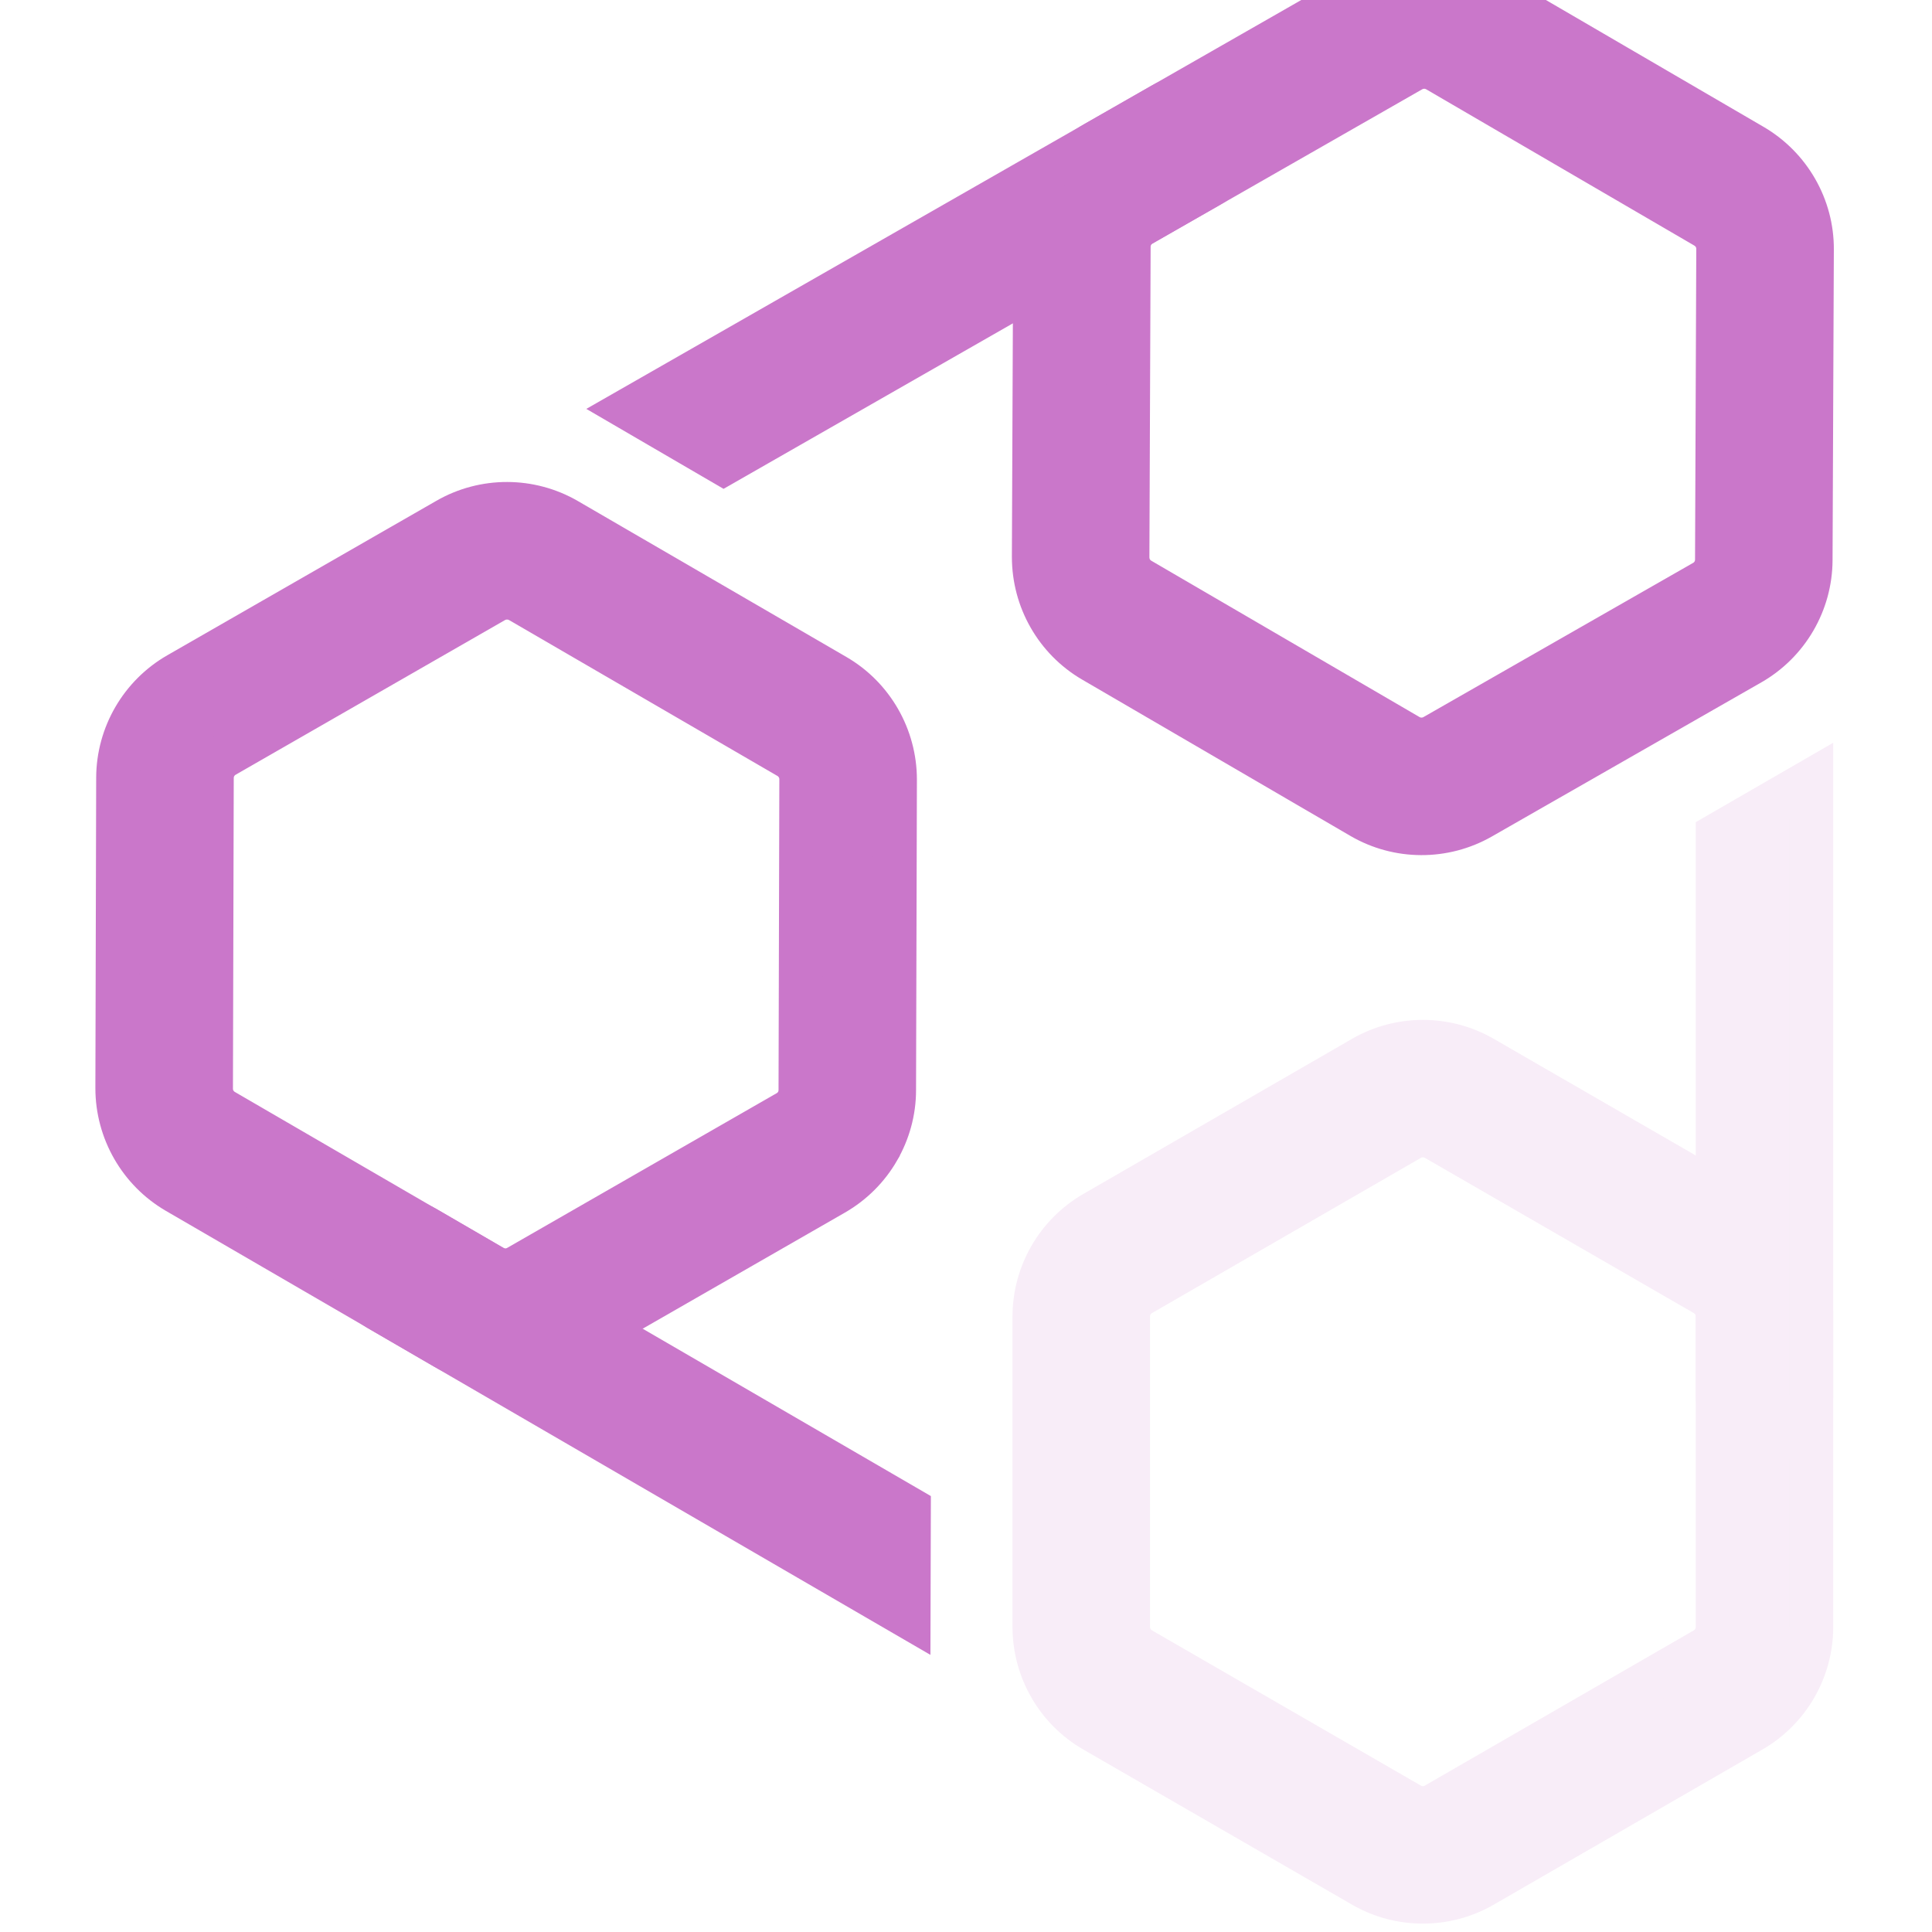
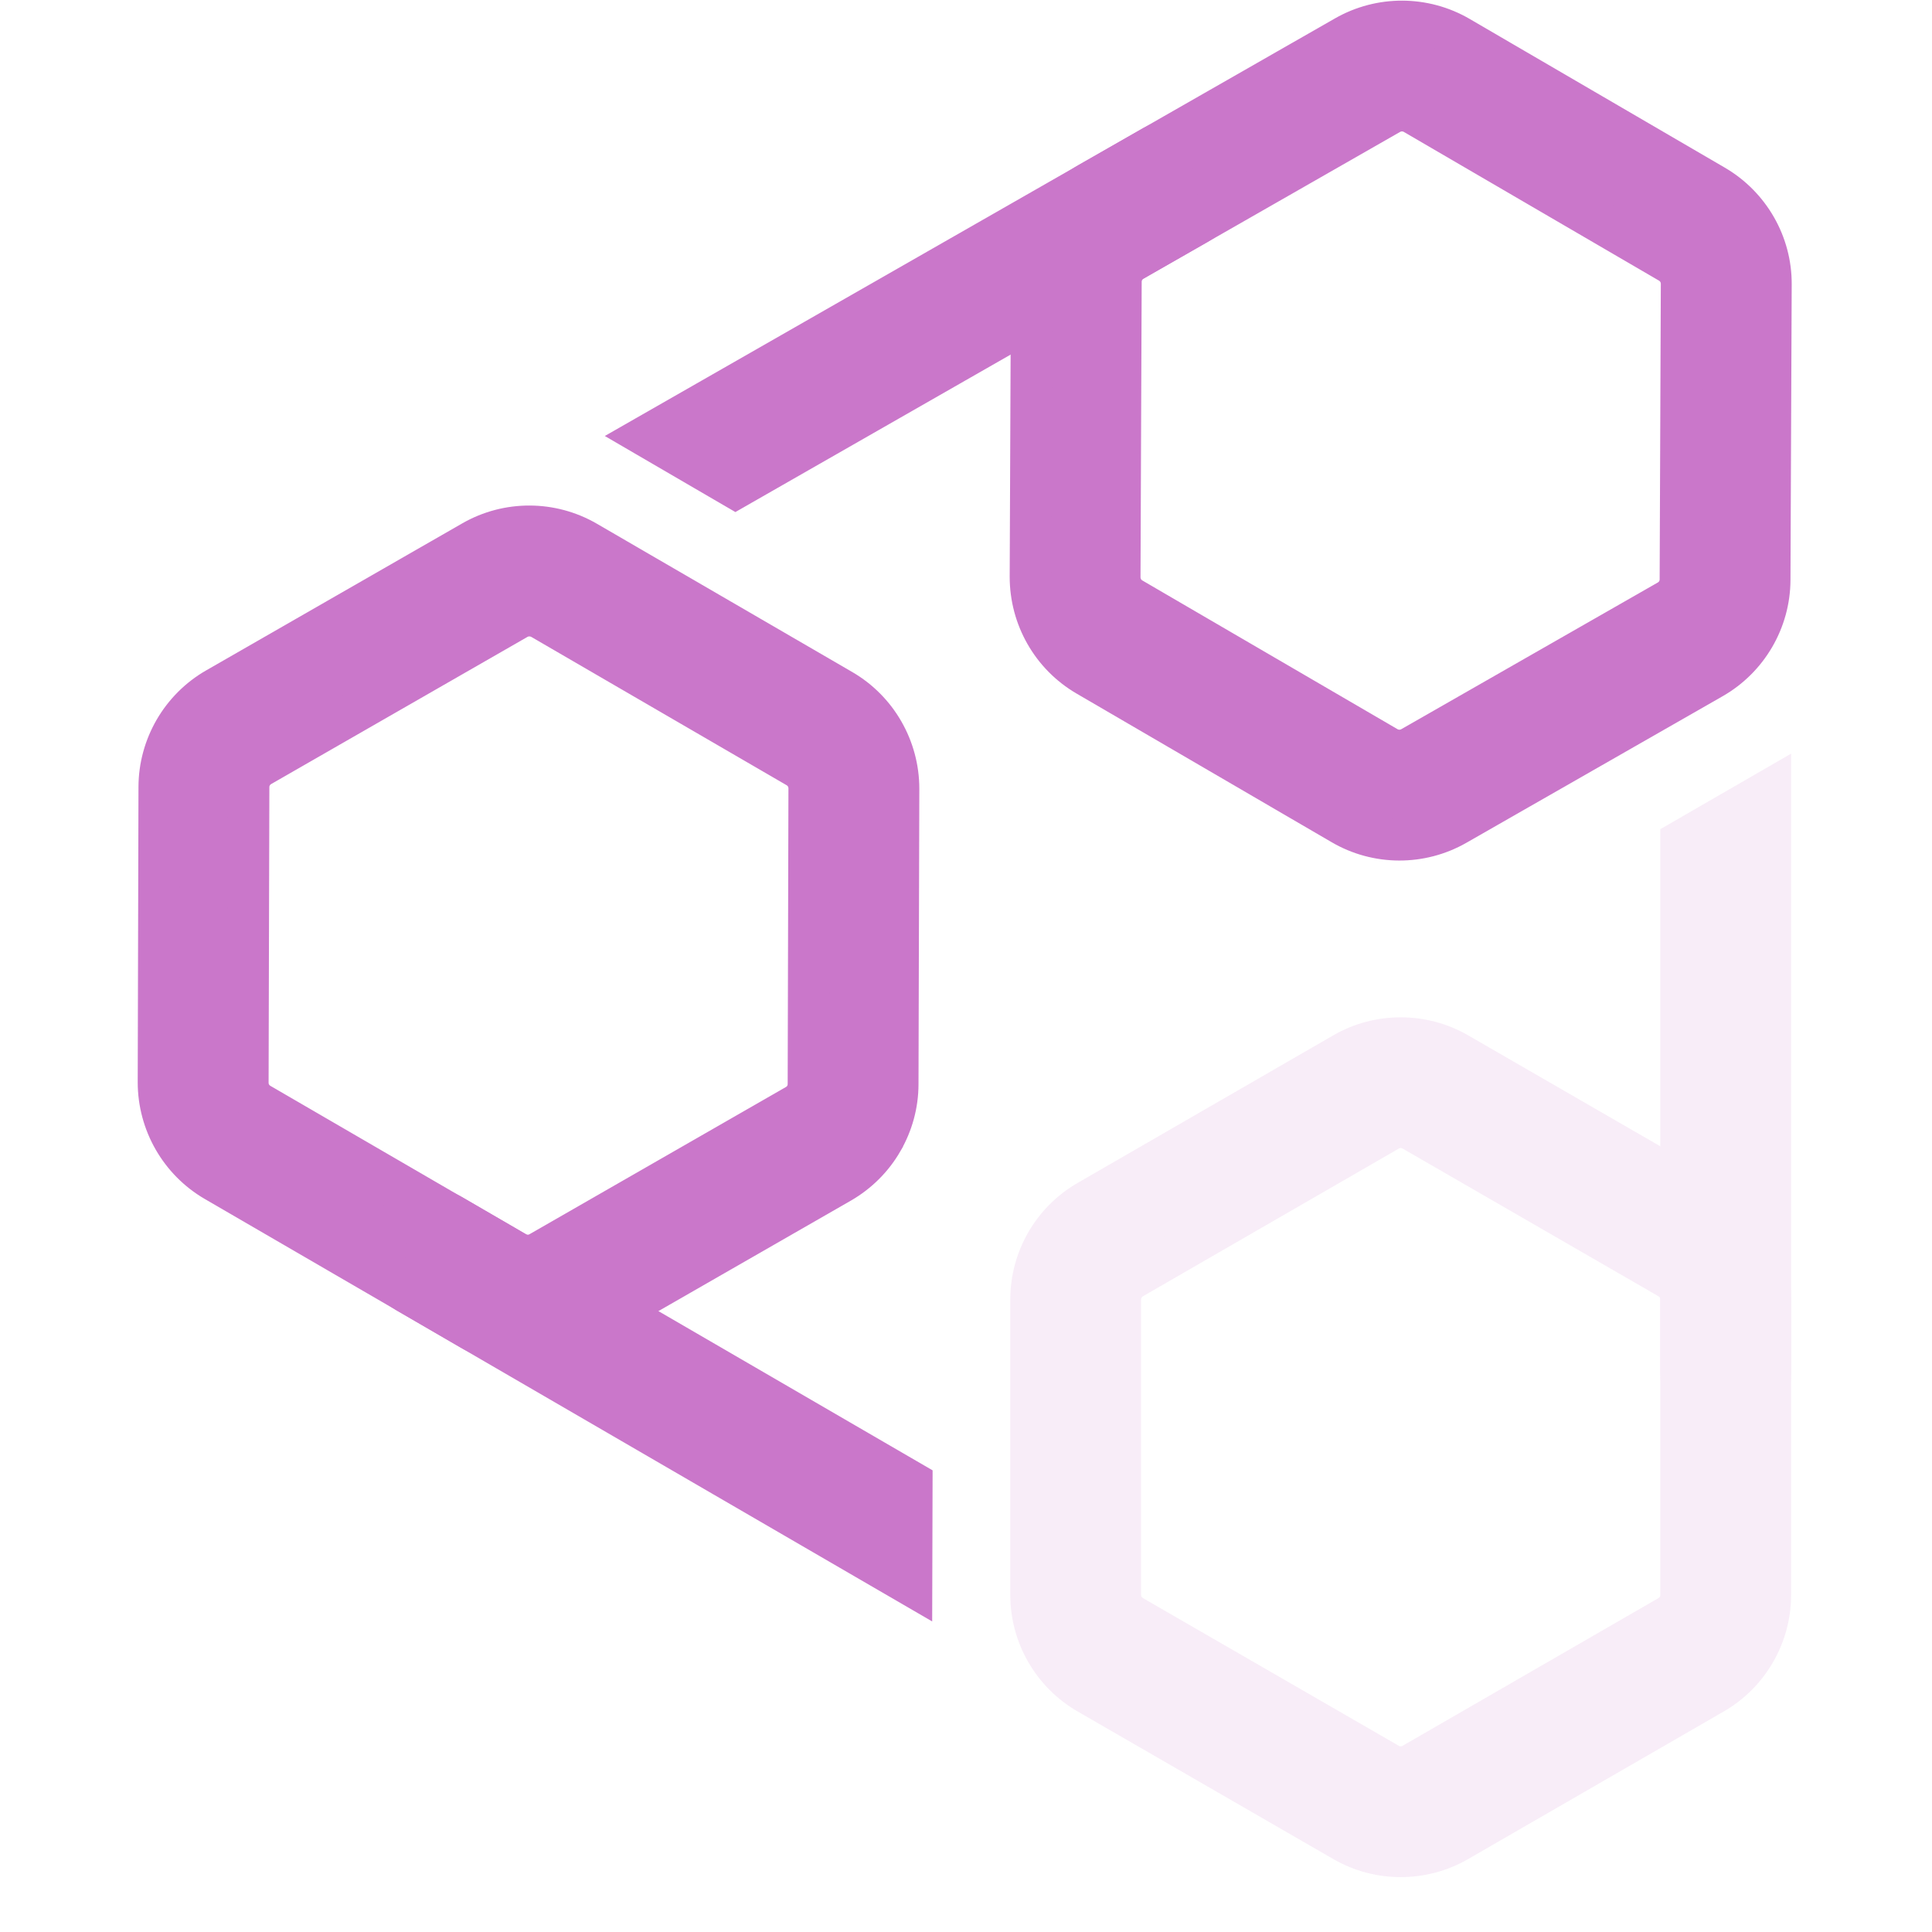
- <svg xmlns="http://www.w3.org/2000/svg" width="64" height="64" viewBox="-1.548 0.790 31.346 31.346">
+ <svg xmlns="http://www.w3.org/2000/svg" width="64" height="64" viewBox="-2.349 -0.011 32.947 32.947">
  <path d="M21.538 17.692C21.202 17.692 20.866 17.778 20.567 17.951L16.205 20.469C15.604 20.816 15.234 21.459 15.234 22.151V27.186C15.234 27.88 15.605 28.522 16.205 28.868L20.567 31.386C21.166 31.732 21.909 31.732 22.509 31.386L26.87 28.868C27.471 28.521 27.841 27.878 27.841 27.186V22.151C27.841 21.458 27.47 20.815 26.87 20.469L22.509 17.951C22.209 17.778 21.873 17.692 21.538 17.692ZM21.538 19.212C21.61 19.212 21.682 19.231 21.748 19.269L26.11 21.787C26.24 21.862 26.319 21.999 26.319 22.151V27.186C26.319 27.338 26.241 27.474 26.109 27.55L21.748 30.067C21.616 30.144 21.459 30.144 21.327 30.067L16.965 27.549C16.836 27.475 16.756 27.338 16.756 27.186V22.151C16.756 21.999 16.835 21.863 16.966 21.787L21.328 19.269C21.394 19.231 21.465 19.212 21.538 19.212Z" fill="#F8EDF8" stroke="#F8EDF8" stroke-width="0.709" stroke-miterlimit="10" />
  <path d="M26.319 14.334V23.42C26.319 23.622 26.399 23.815 26.542 23.958C26.685 24.101 26.878 24.181 27.08 24.181C27.282 24.181 27.476 24.101 27.618 23.958C27.761 23.815 27.841 23.622 27.841 23.42V13.455L26.319 14.334Z" fill="#F8EDF8" stroke="#F8EDF8" stroke-width="0.709" stroke-miterlimit="10" stroke-linecap="round" />
  <path d="M15.481 10.796C15.647 11.087 15.889 11.336 16.188 11.51L20.54 14.046C21.138 14.395 21.881 14.397 22.481 14.054L26.852 11.554C27.454 11.21 27.828 10.568 27.83 9.876L27.851 4.84C27.856 4.148 27.485 3.503 26.886 3.154L22.535 0.618C21.936 0.269 21.194 0.267 20.594 0.61L16.222 3.11C15.621 3.454 15.247 4.095 15.245 4.788L15.224 9.824C15.224 10.17 15.314 10.504 15.481 10.796L15.481 10.796ZM16.801 10.041C16.765 9.978 16.746 9.906 16.746 9.83L16.766 4.794C16.766 4.644 16.846 4.507 16.978 4.432L21.349 1.932C21.481 1.857 21.638 1.857 21.769 1.932L26.12 4.468C26.251 4.545 26.329 4.68 26.328 4.833L26.308 9.869C26.308 10.019 26.229 10.156 26.097 10.231L21.725 12.731C21.594 12.806 21.437 12.806 21.306 12.731L16.955 10.195C16.889 10.157 16.837 10.104 16.801 10.041Z" fill="#CA77CA" stroke="#CA77CA" stroke-width="0.709" stroke-miterlimit="10" />
  <path d="M10.193 8.312L18.079 3.801C18.255 3.701 18.383 3.535 18.436 3.341C18.489 3.146 18.462 2.938 18.362 2.763C18.262 2.588 18.096 2.46 17.901 2.407C17.707 2.353 17.499 2.38 17.324 2.48L8.674 7.427L10.193 8.312Z" fill="#CA77CA" stroke="#CA77CA" stroke-width="0.709" stroke-miterlimit="10" stroke-linecap="round" />
  <path d="M12.697 19.446C12.866 19.156 12.96 18.822 12.96 18.476L12.974 13.44C12.974 12.747 12.605 12.103 12.007 11.756L7.652 9.227C7.053 8.879 6.31 8.877 5.71 9.222L1.343 11.729C0.742 12.074 0.369 12.716 0.367 13.409L0.354 18.445C0.354 19.138 0.723 19.781 1.321 20.129L5.676 22.658C6.275 23.006 7.017 23.008 7.618 22.663L11.985 20.156C12.285 19.983 12.529 19.737 12.697 19.447L12.697 19.446ZM11.383 18.683C11.346 18.745 11.294 18.798 11.228 18.835L6.859 21.343C6.73 21.418 6.572 21.418 6.44 21.343L2.086 18.814C1.955 18.738 1.876 18.602 1.877 18.451L1.89 13.414C1.89 13.262 1.969 13.127 2.101 13.051L6.469 10.543C6.598 10.469 6.756 10.469 6.888 10.543L11.242 13.072C11.373 13.148 11.452 13.285 11.451 13.436L11.438 18.472C11.438 18.549 11.419 18.62 11.383 18.683Z" fill="#CA77CA" stroke="#CA77CA" stroke-width="0.709" stroke-miterlimit="10" />
  <path d="M13.2 25.267L5.343 20.704C5.168 20.603 4.96 20.575 4.765 20.627C4.57 20.679 4.404 20.806 4.302 20.98C4.201 21.155 4.173 21.363 4.225 21.558C4.277 21.753 4.404 21.919 4.578 22.021L13.195 27.025L13.2 25.267Z" fill="#CA77CA" stroke="#CA77CA" stroke-width="0.709" stroke-miterlimit="10" stroke-linecap="round" />
</svg>
